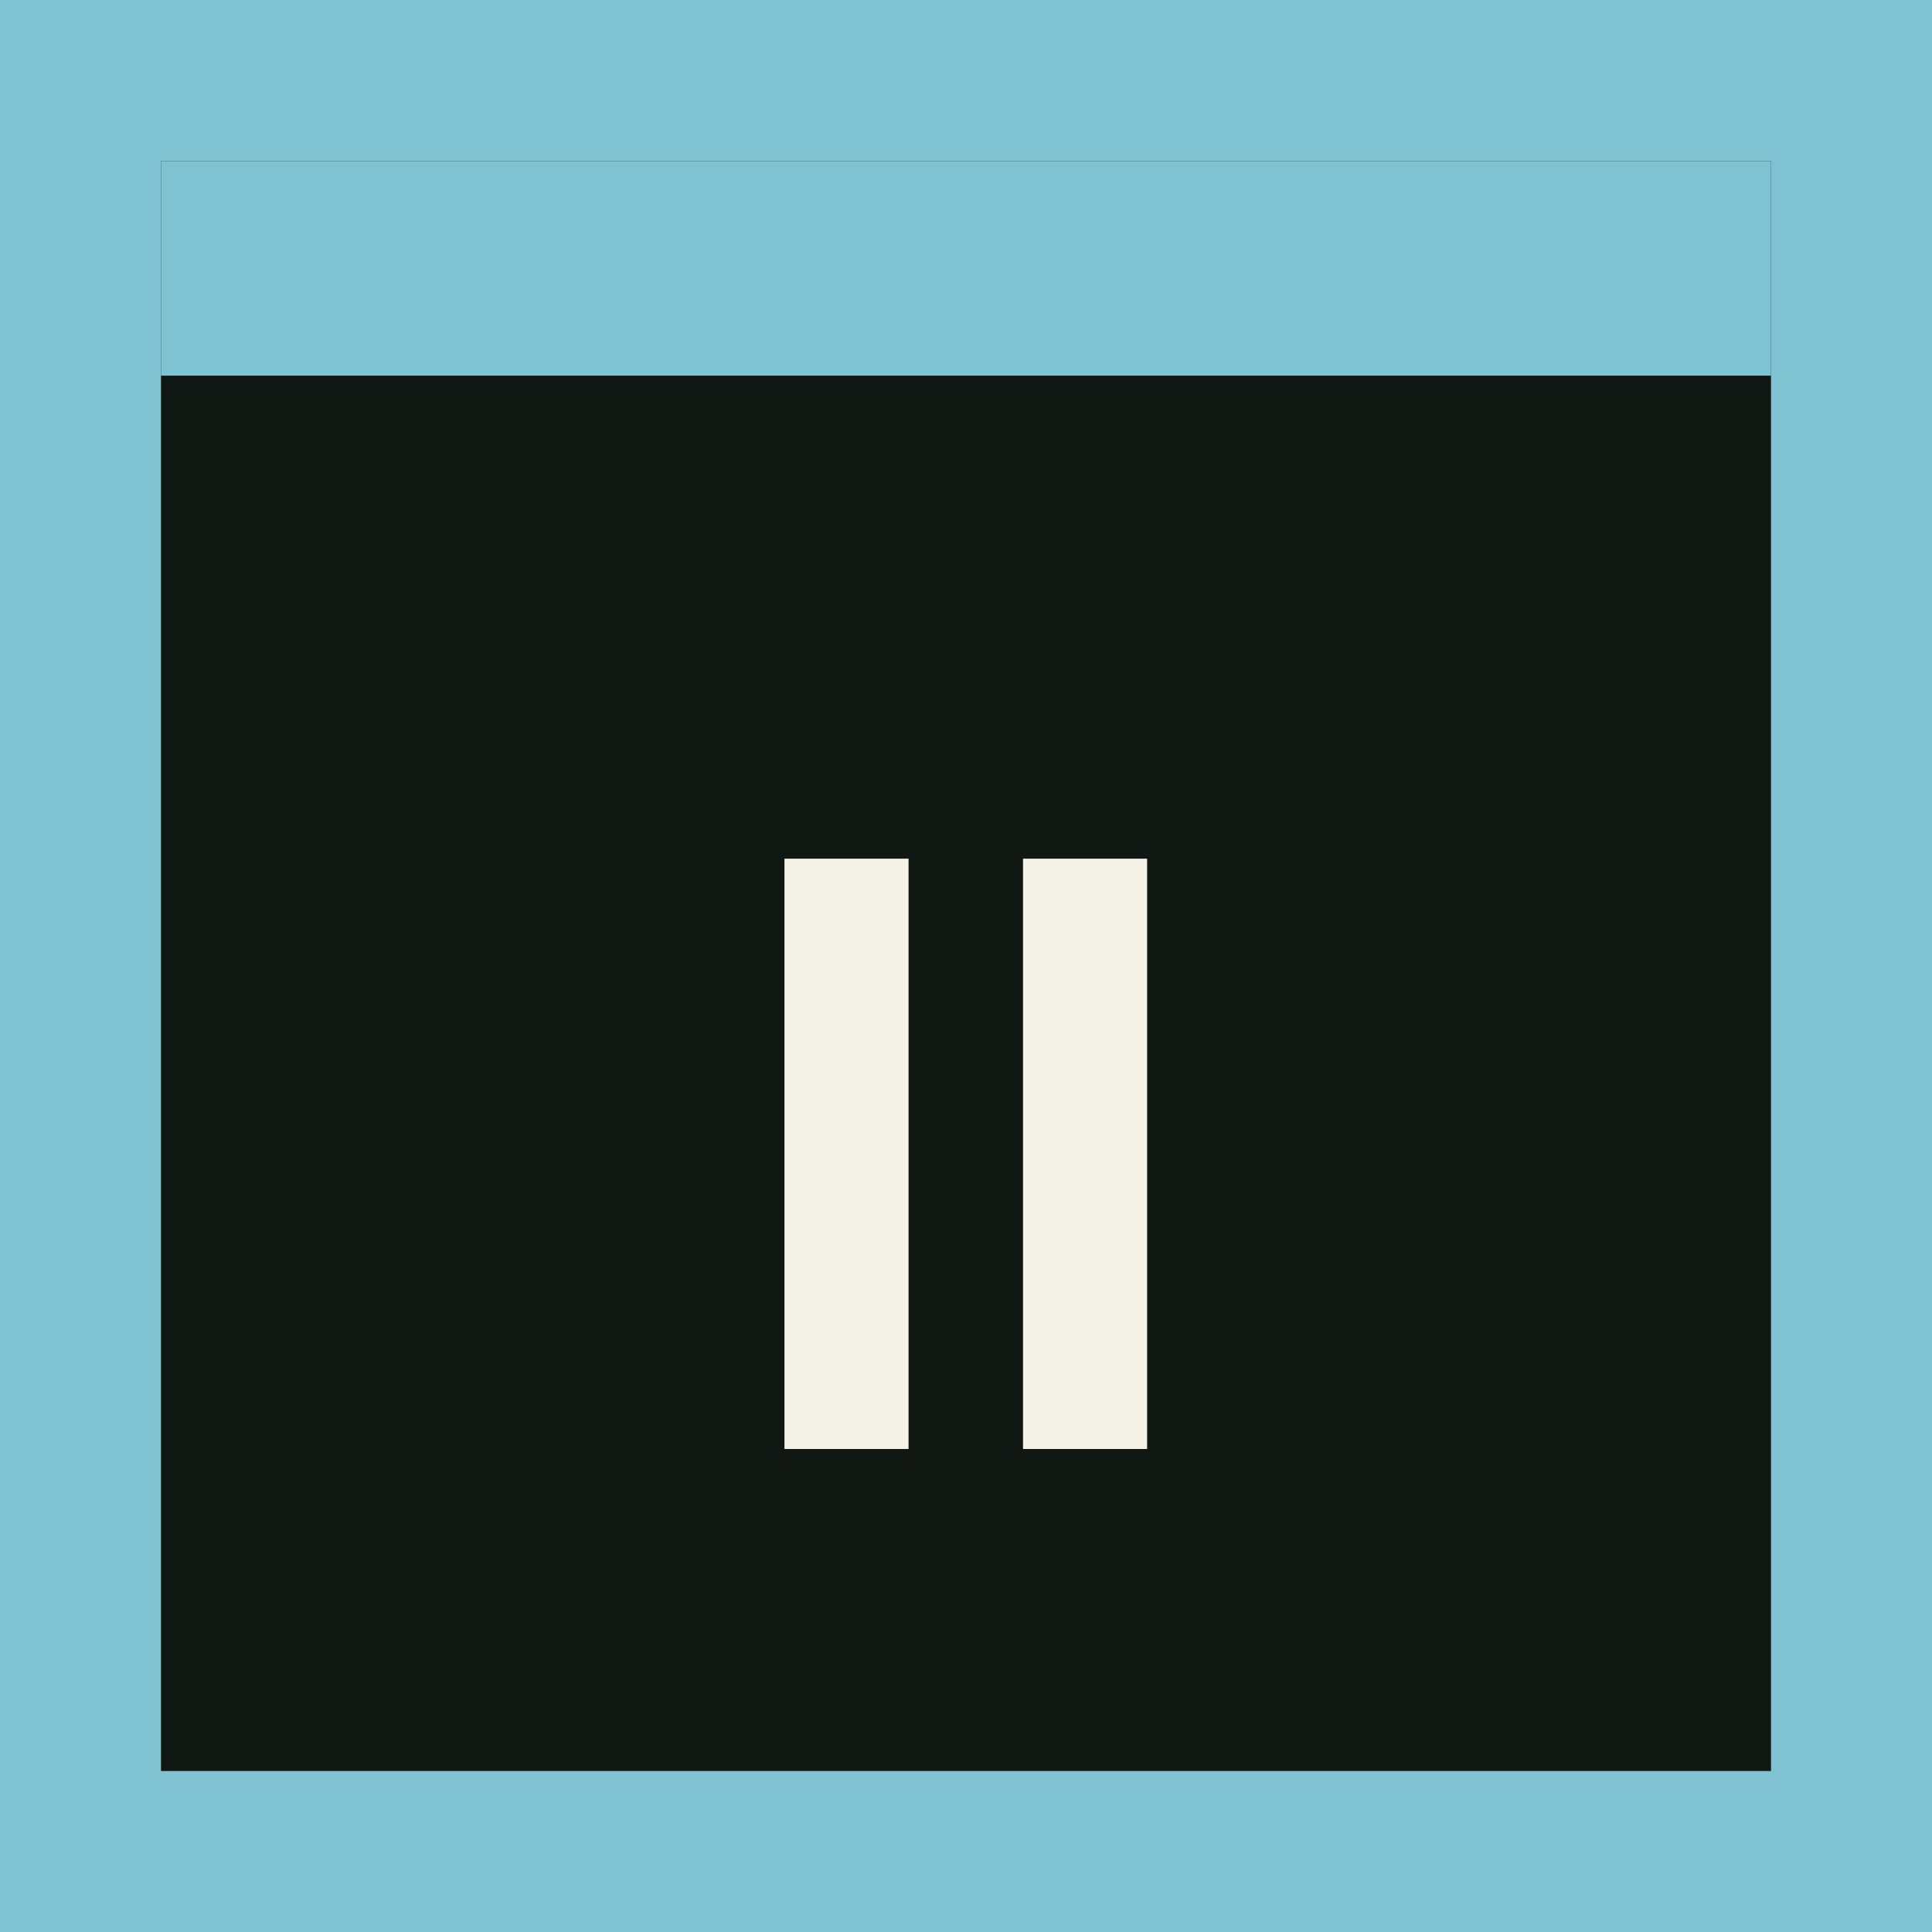
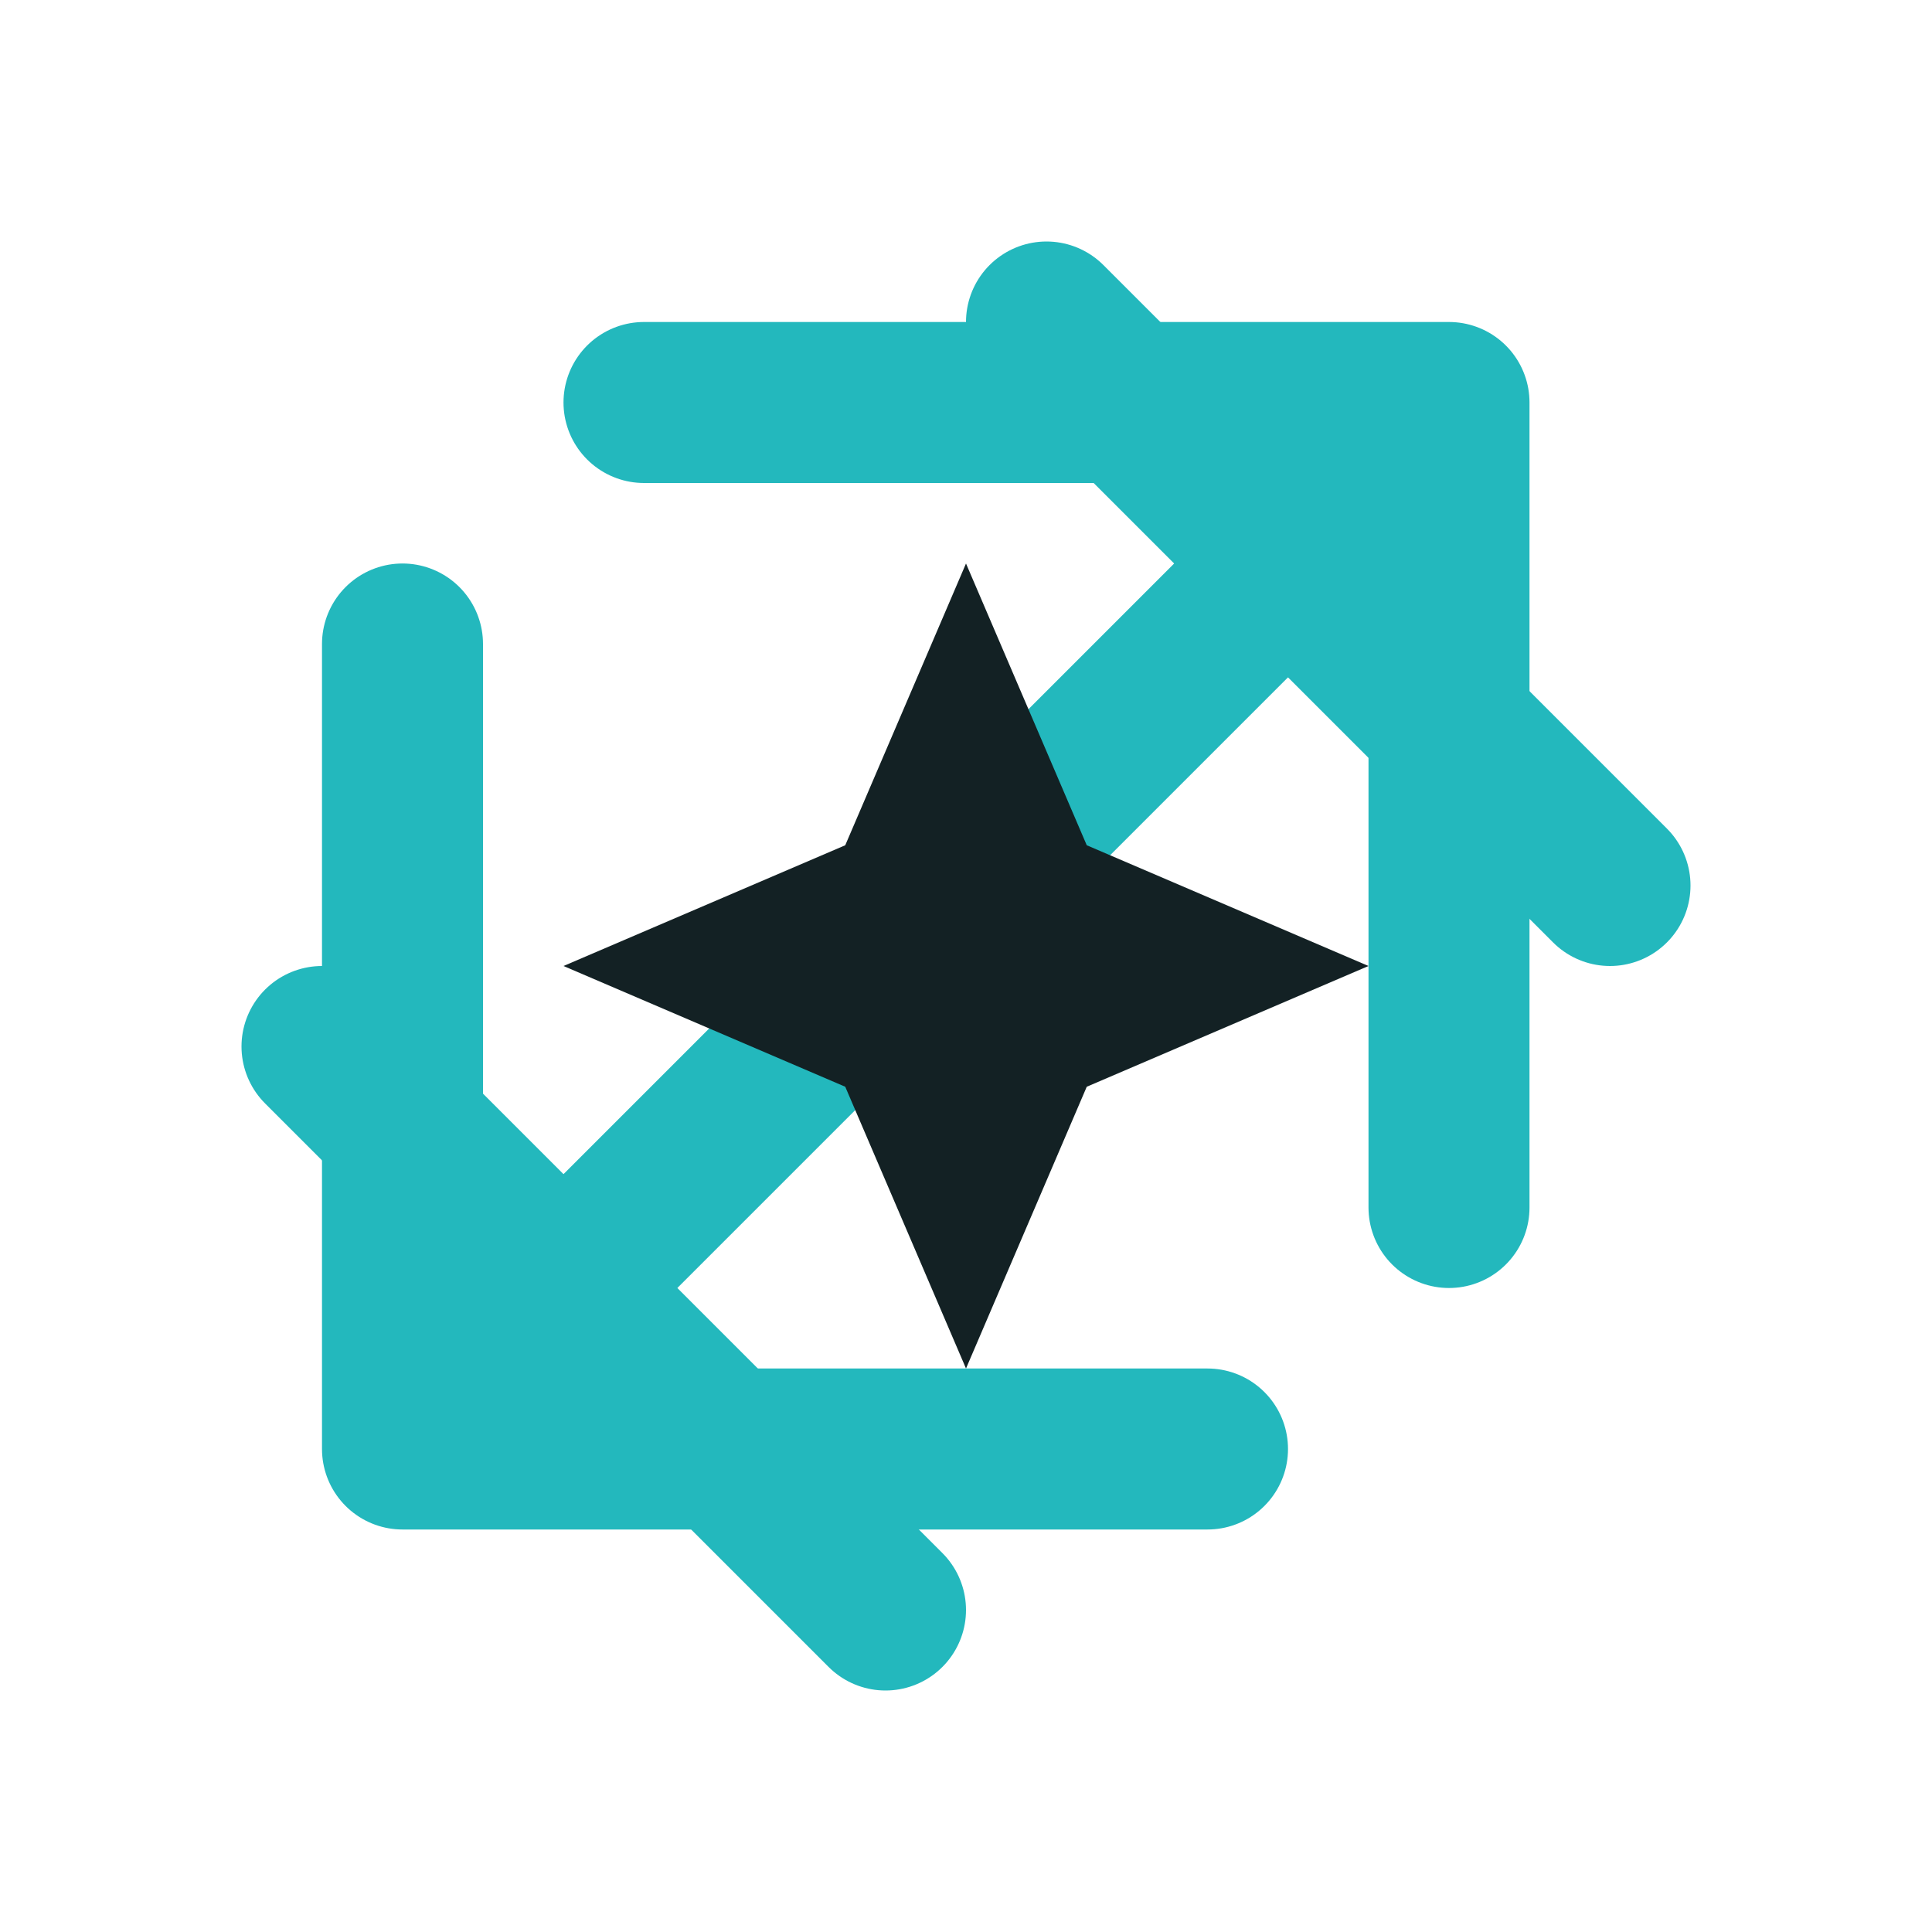
- <svg xmlns="http://www.w3.org/2000/svg" viewBox="0 0 18 18">
-   <path d="M.75.75h16.5v16.5H.75z" fill="#111713" stroke="#7fc2d2" stroke-width="1.5" />
-   <path d="M1.5 1.5h15v2H1.5z" fill="#7fc2d2" />
-   <text x="9" y="13.5" text-anchor="middle" font-family="Arial,sans-serif" font-size="8" font-weight="800" fill="#f4f1e6">II</text>
+ <svg xmlns="http://www.w3.org/2000/svg" viewBox="0 0 24 24">
+   <g fill="none" stroke="#23b8bd" stroke-width="2" stroke-linecap="round" stroke-linejoin="round">
+     <path d="M5 18 18 5M8 5h10v10M5 8v10h10" />
+     <path d="m4 13 7 7M13 4l7 7" />
+   </g>
+   <circle cx="12" cy="12" r="2" fill="#23b8bd" />
+   <path d="m12 7 1.5 3.5L17 12l-3.5 1.5L12 17l-1.5-3.5L7 12l3.5-1.5z" fill="#132124" />
</svg>
